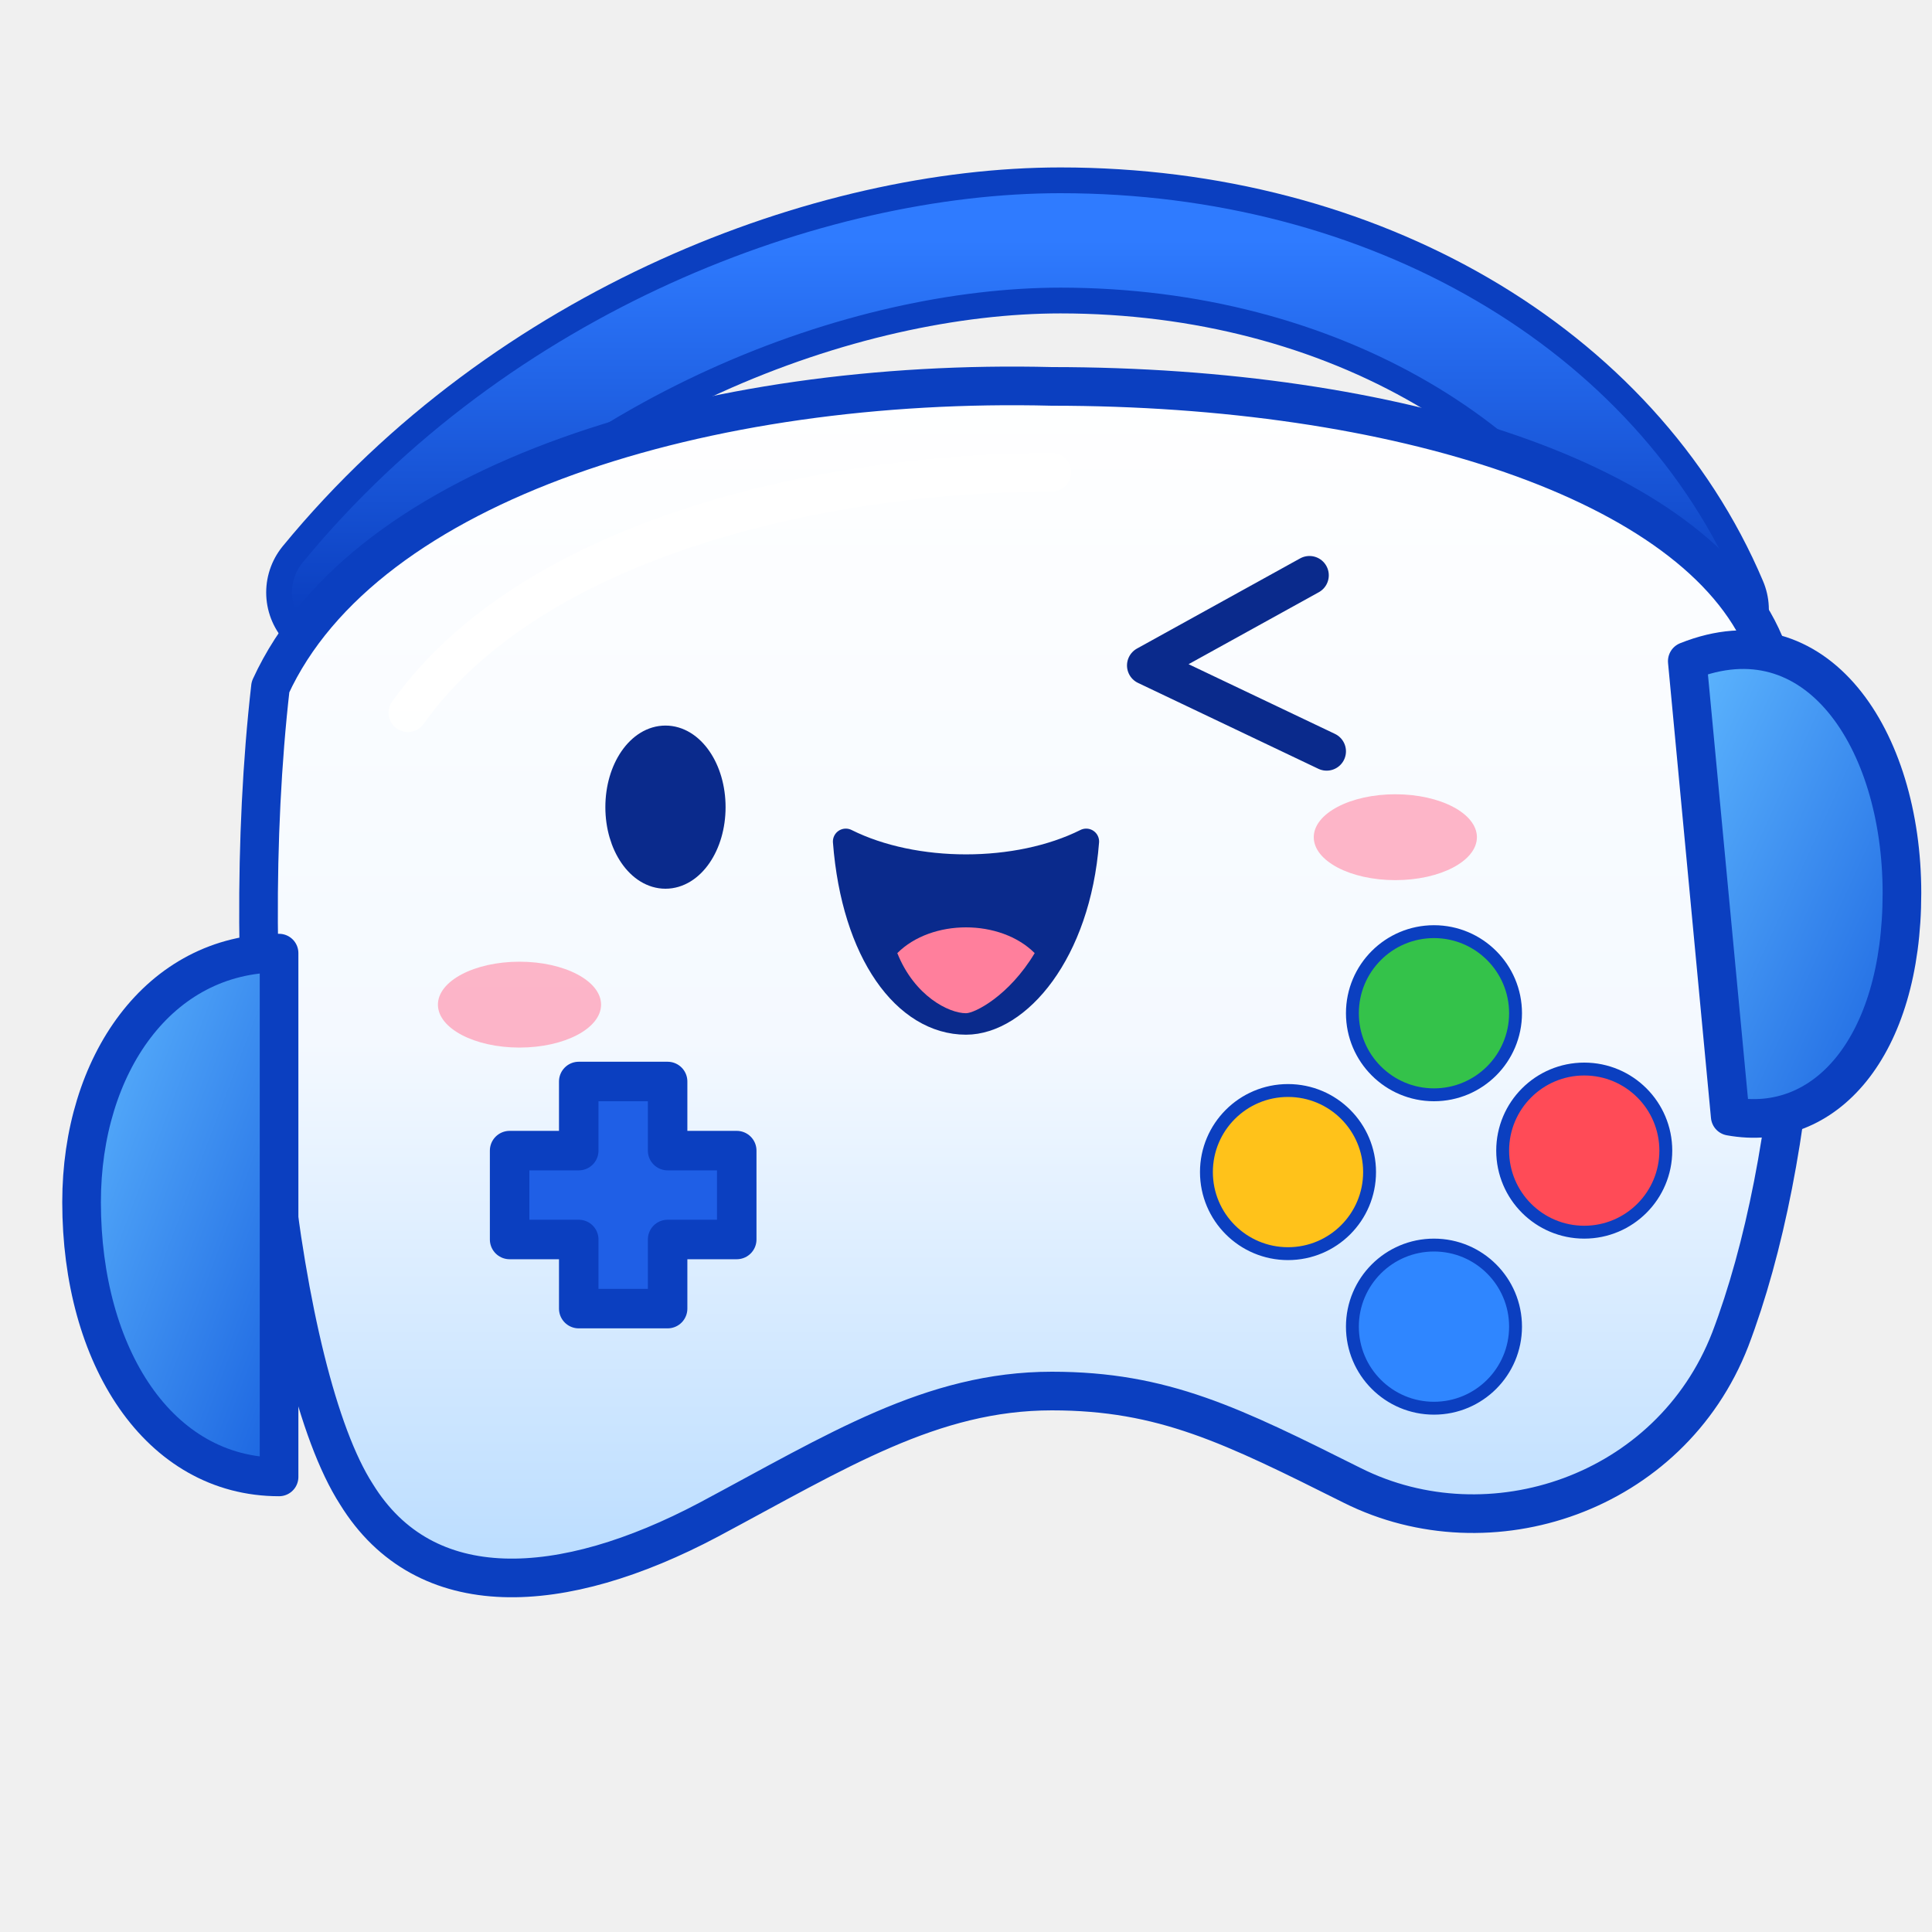
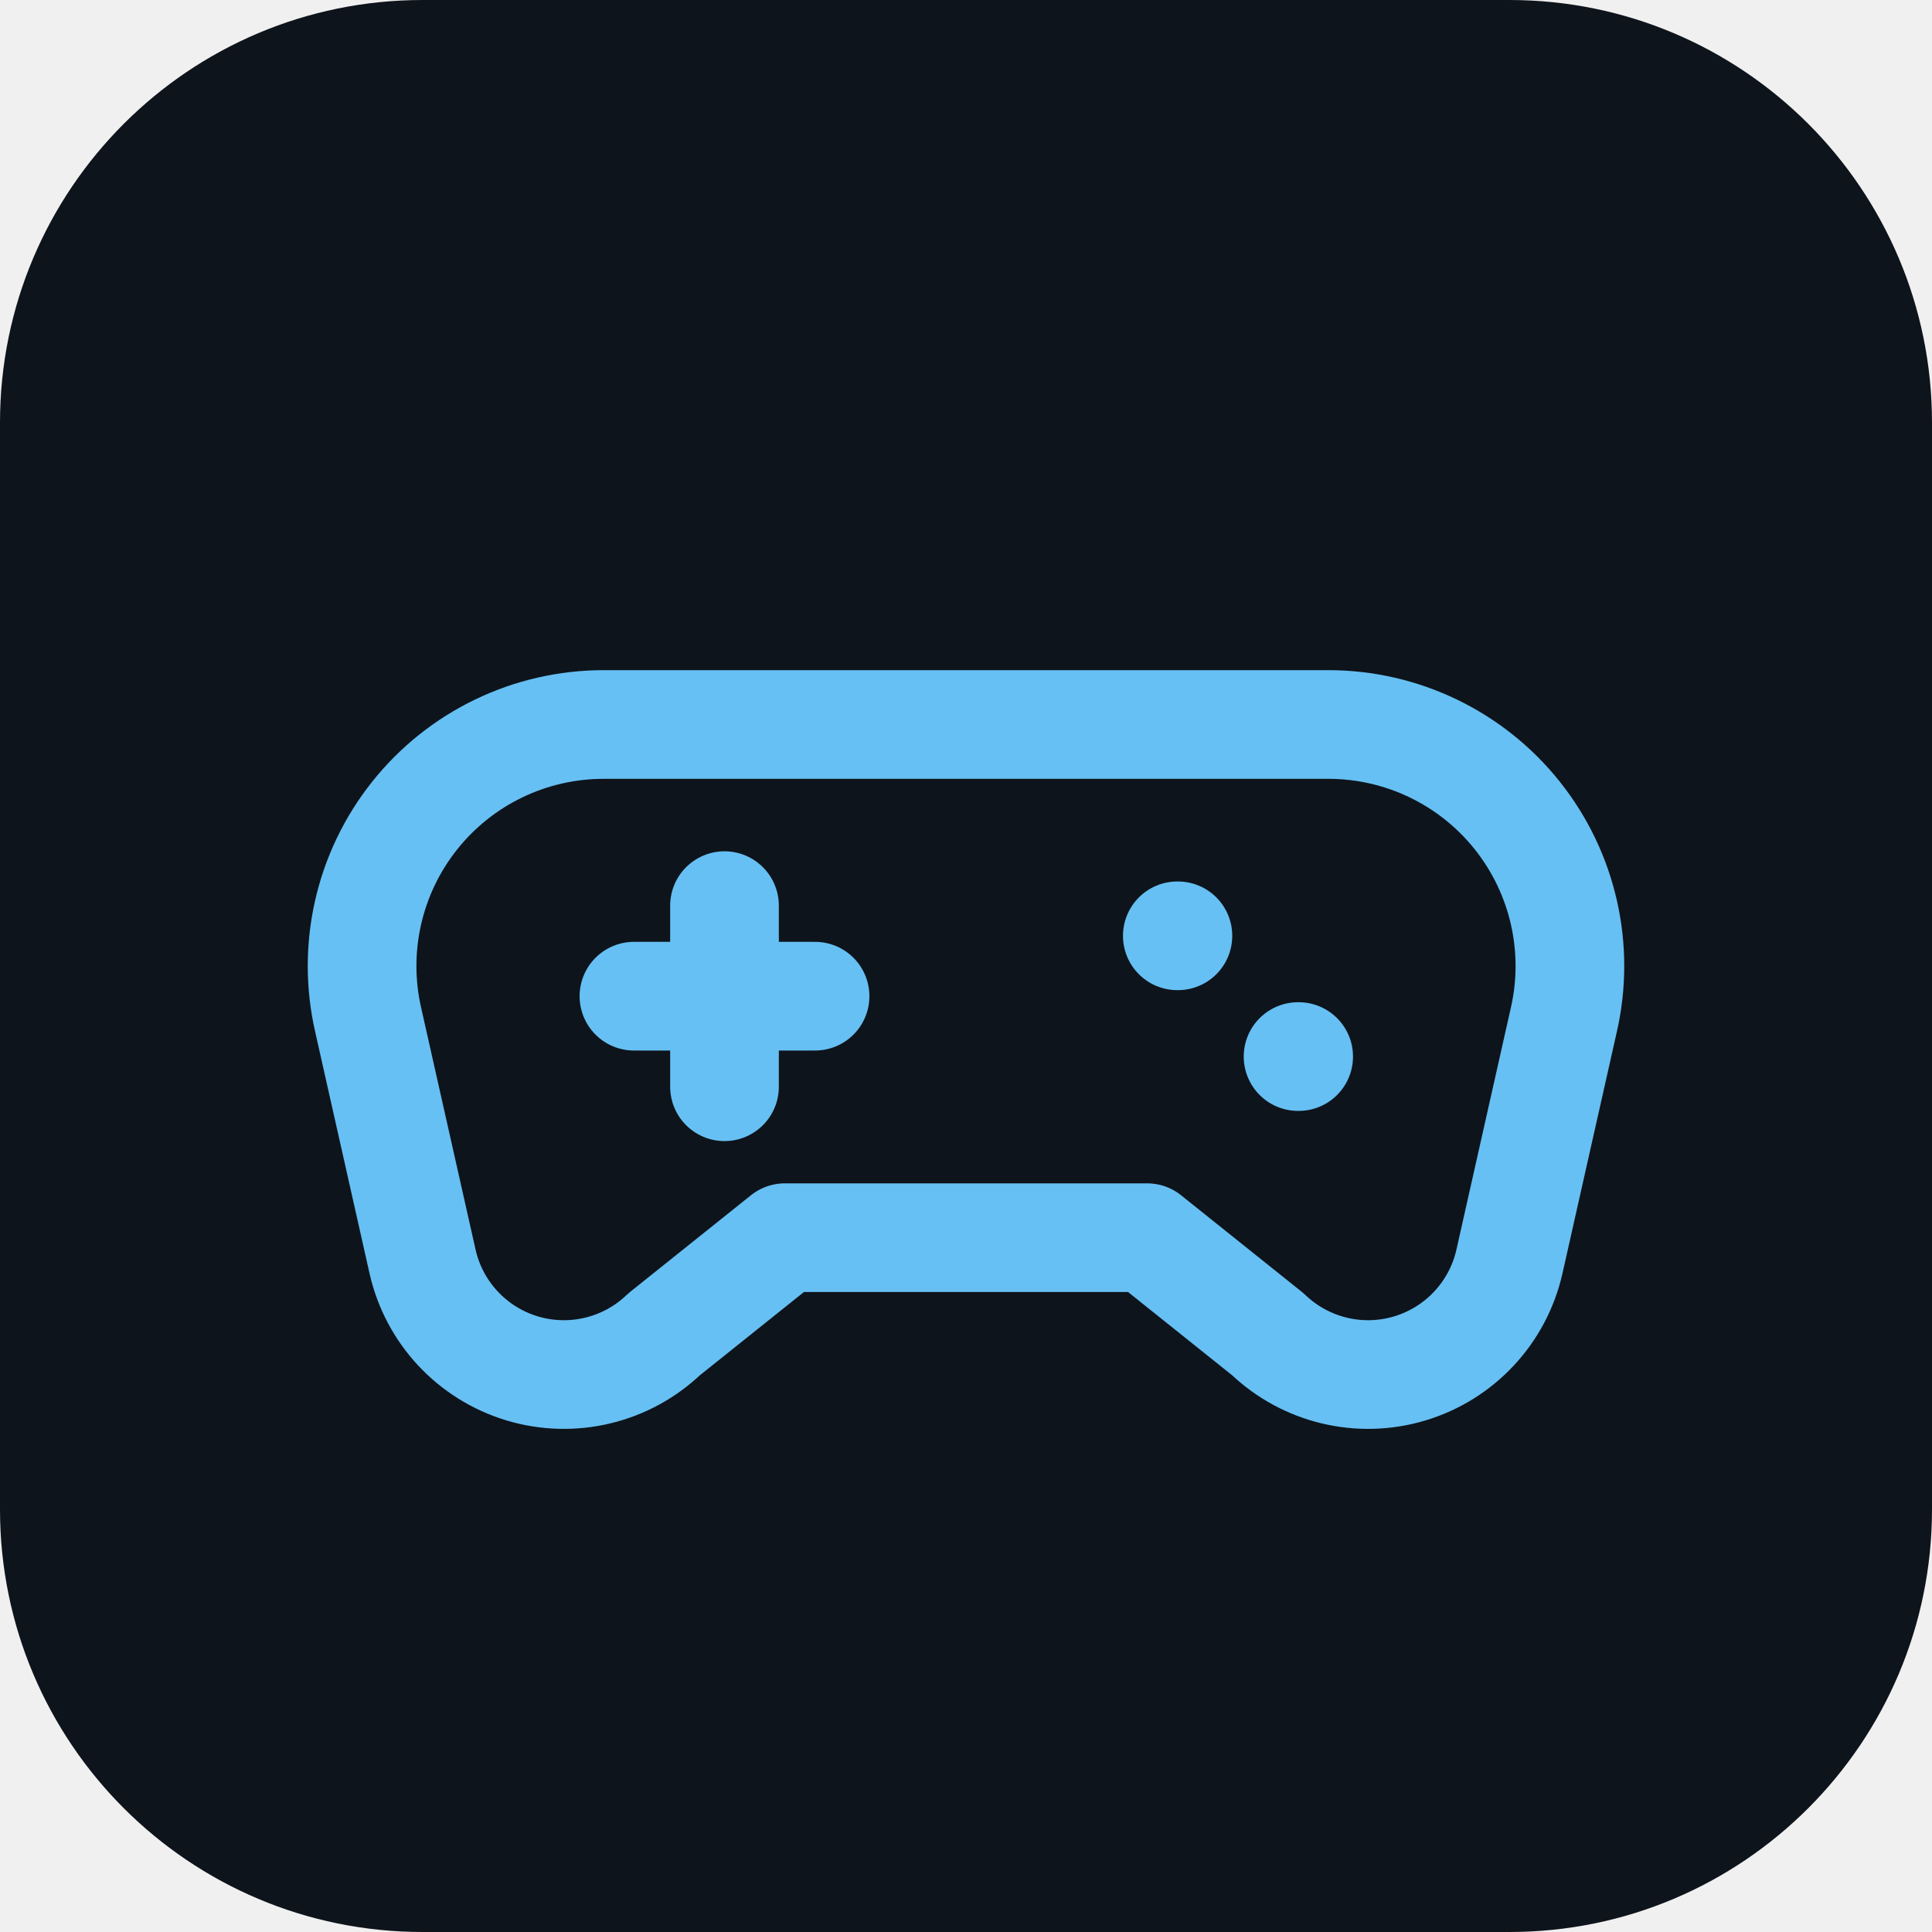
- <svg xmlns="http://www.w3.org/2000/svg" viewBox="105 150 450 450">
-   <defs>
-     <linearGradient id="body" x1="0" y1="0" x2="0" y2="1">
-       <stop offset="0" stop-color="#fff" />
-       <stop offset=".55" stop-color="#f4f9ff" />
-       <stop offset="1" stop-color="#b9dcff" />
-     </linearGradient>
-     <linearGradient id="band" x1="0" y1="0" x2="0" y2="1">
-       <stop offset="0" stop-color="#2f7bff" />
-       <stop offset="1" stop-color="#0b3fc0" />
-     </linearGradient>
-     <linearGradient id="cup" x1="0" y1="0" x2="1" y2="1">
-       <stop offset="0" stop-color="#5fb8ff" />
-       <stop offset="1" stop-color="#1a63e0" />
-     </linearGradient>
-     <linearGradient id="gold" x1="0" y1="0" x2="0" y2="1">
-       <stop offset="0" stop-color="#ffe46b" />
-       <stop offset="1" stop-color="#ffb81c" />
-     </linearGradient>
-   </defs>
-   <g id="pad" stroke-linejoin="round" stroke-linecap="round">
-     <path d="M184 288C230 232 300 206 352 206C420 206 478 240 500 292" fill="none" stroke="#0b3fc0" stroke-width="34" />
-     <path d="M184 288C230 232 300 206 352 206C420 206 478 240 500 292" fill="none" stroke="url(#band)" stroke-width="22" />
-     <path d="M168 310C190 262 270 238 350 240C430 240 500 262 516 300C530 350 524 420 508 462C494 498 452 512 420 496C392 482 376 474 350 474C322 474 300 488 270 504C236 522 204 524 188 498C170 470 160 380 168 310Z" fill="url(#body)" stroke="#0b3fc0" stroke-width="9" />
-     <path d="M200 316C230 274 300 260 350 260" fill="none" stroke="#fff" stroke-width="9" opacity=".9" />
-     <path d="M498 304C528 292 548 322 548 358C548 394 530 414 508 410Z" fill="url(#cup)" stroke="#0b3fc0" stroke-width="9" />
-     <path d="M170 372C142 372 124 398 124 430C124 466 142 494 170 494Z" fill="url(#cup)" stroke="#0b3fc0" stroke-width="9" />
-     <ellipse cx="260" cy="338" rx="11" ry="16" fill="#0a2a8c" stroke="#0a2a8c" stroke-width="6" />
-     <path d="M410 284L372 305L414 325" fill="none" stroke="#0a2a8c" stroke-width="9" />
-     <path d="M302 346C318 354 342 354 358 346C356 372 342 388 330 388C316 388 304 372 302 346Z" fill="#0a2a8c" stroke="#0a2a8c" stroke-width="6" />
-     <path d="M314 372C322 364 338 364 346 372C340 382 332 386 330 386C326 386 318 382 314 372Z" fill="#ff7f9c" />
-     <ellipse cx="226" cy="384" rx="19" ry="10" fill="#ff9db5" opacity=".75" />
-     <ellipse cx="430" cy="345" rx="19" ry="10" fill="#ff9db5" opacity=".75" />
-     <path d="M246 408h18v14h14v18h-14v14h-18v-14h-14v-18h14z" transform="translate(-4 4) scale(1.15) translate(-34 -62)" fill="#1f5fe6" stroke="#0b3fc0" stroke-width="8" />
-     <circle cx="439" cy="386" r="19" fill="#34c24a" stroke="#0b3fc0" stroke-width="3" />
-     <circle cx="405" cy="423" r="19" fill="#ffc21a" stroke="#0b3fc0" stroke-width="3" />
-     <circle cx="474" cy="418" r="19" fill="#ff4b57" stroke="#0b3fc0" stroke-width="3" />
-     <circle cx="439" cy="459" r="19" fill="#2f86ff" stroke="#0b3fc0" stroke-width="3" />
+ <svg xmlns="http://www.w3.org/2000/svg" viewBox="0 0 64 64">
+   <rect width="64" height="64" rx="14" fill="#0e141b" />
+   <g transform="translate(8 8) scale(2)" fill="none" stroke="#66c0f4" stroke-width="1.8" stroke-linecap="round" stroke-linejoin="round">
+     <path d="M6 8h12a4 4 0 0 1 3.9 4.9l-.9 4a2.4 2.4 0 0 1-4 1.2L15 16.5H9L7 18.1a2.4 2.4 0 0 1-4-1.2l-.9-4A4 4 0 0 1 6 8z" />
+     <path d="M8 11v3M6.5 12.5h3M15.5 11.5h.01M17.5 13.5h.01" />
  </g>
</svg>
